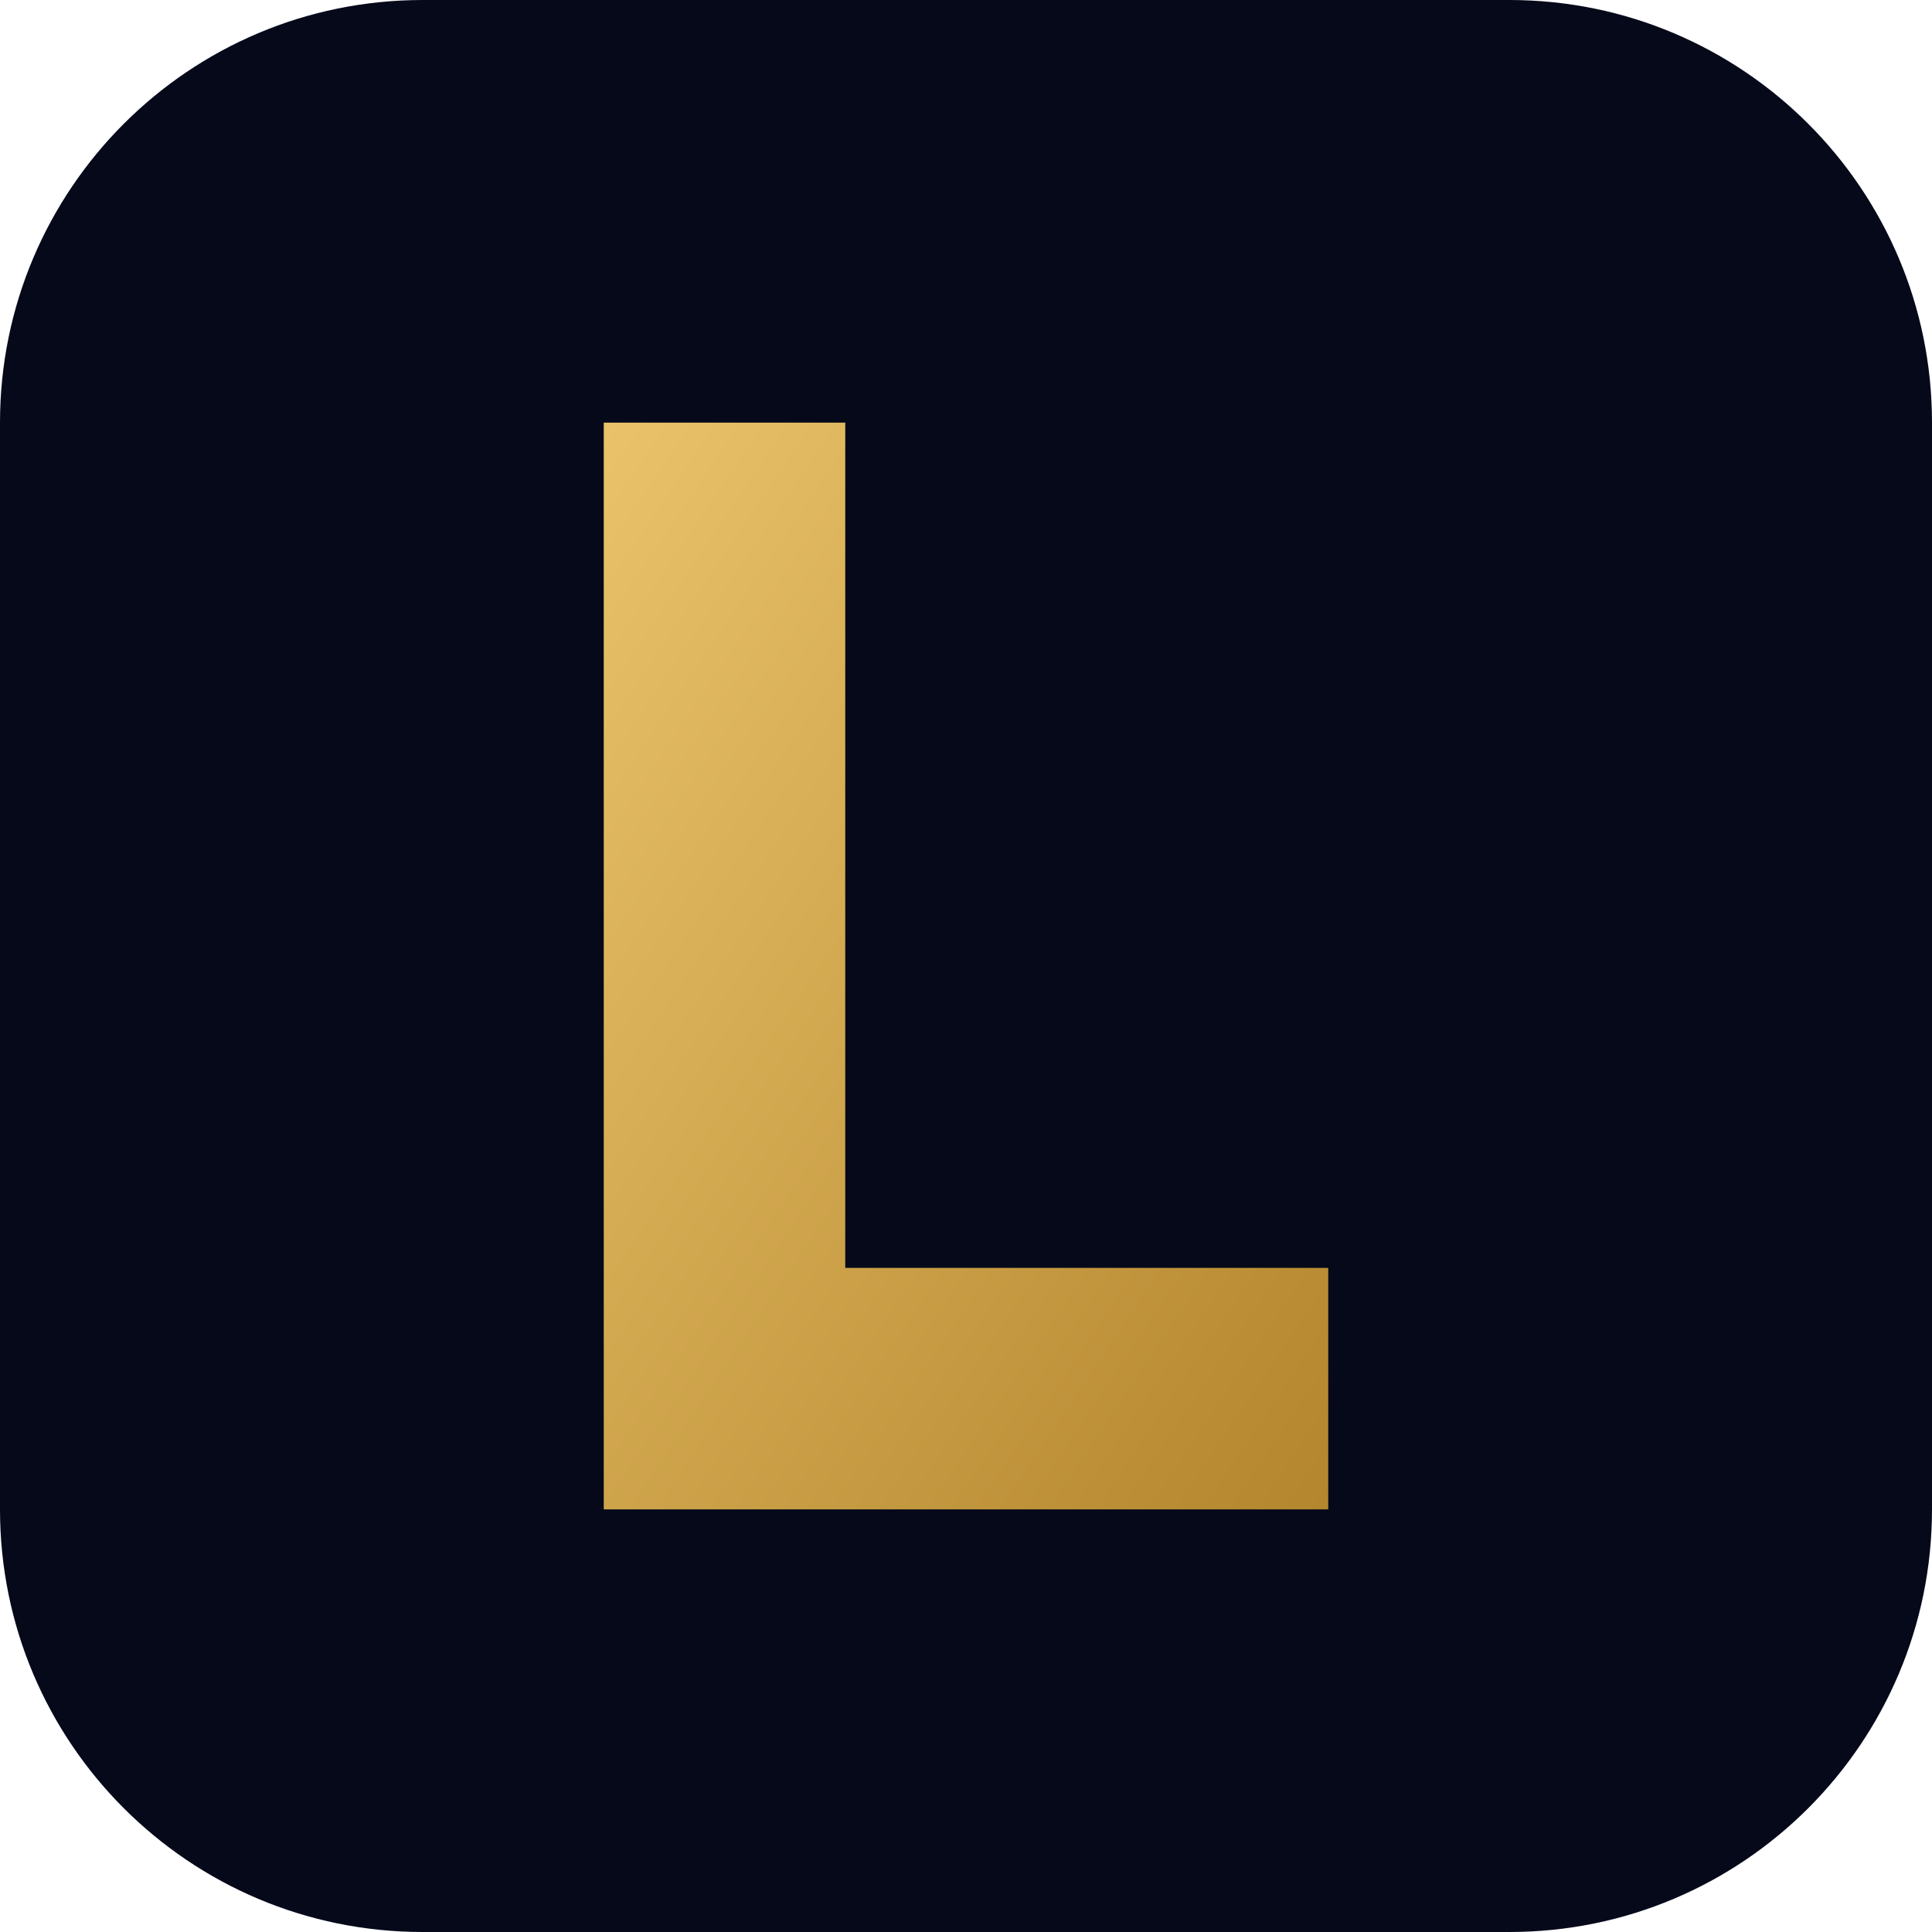
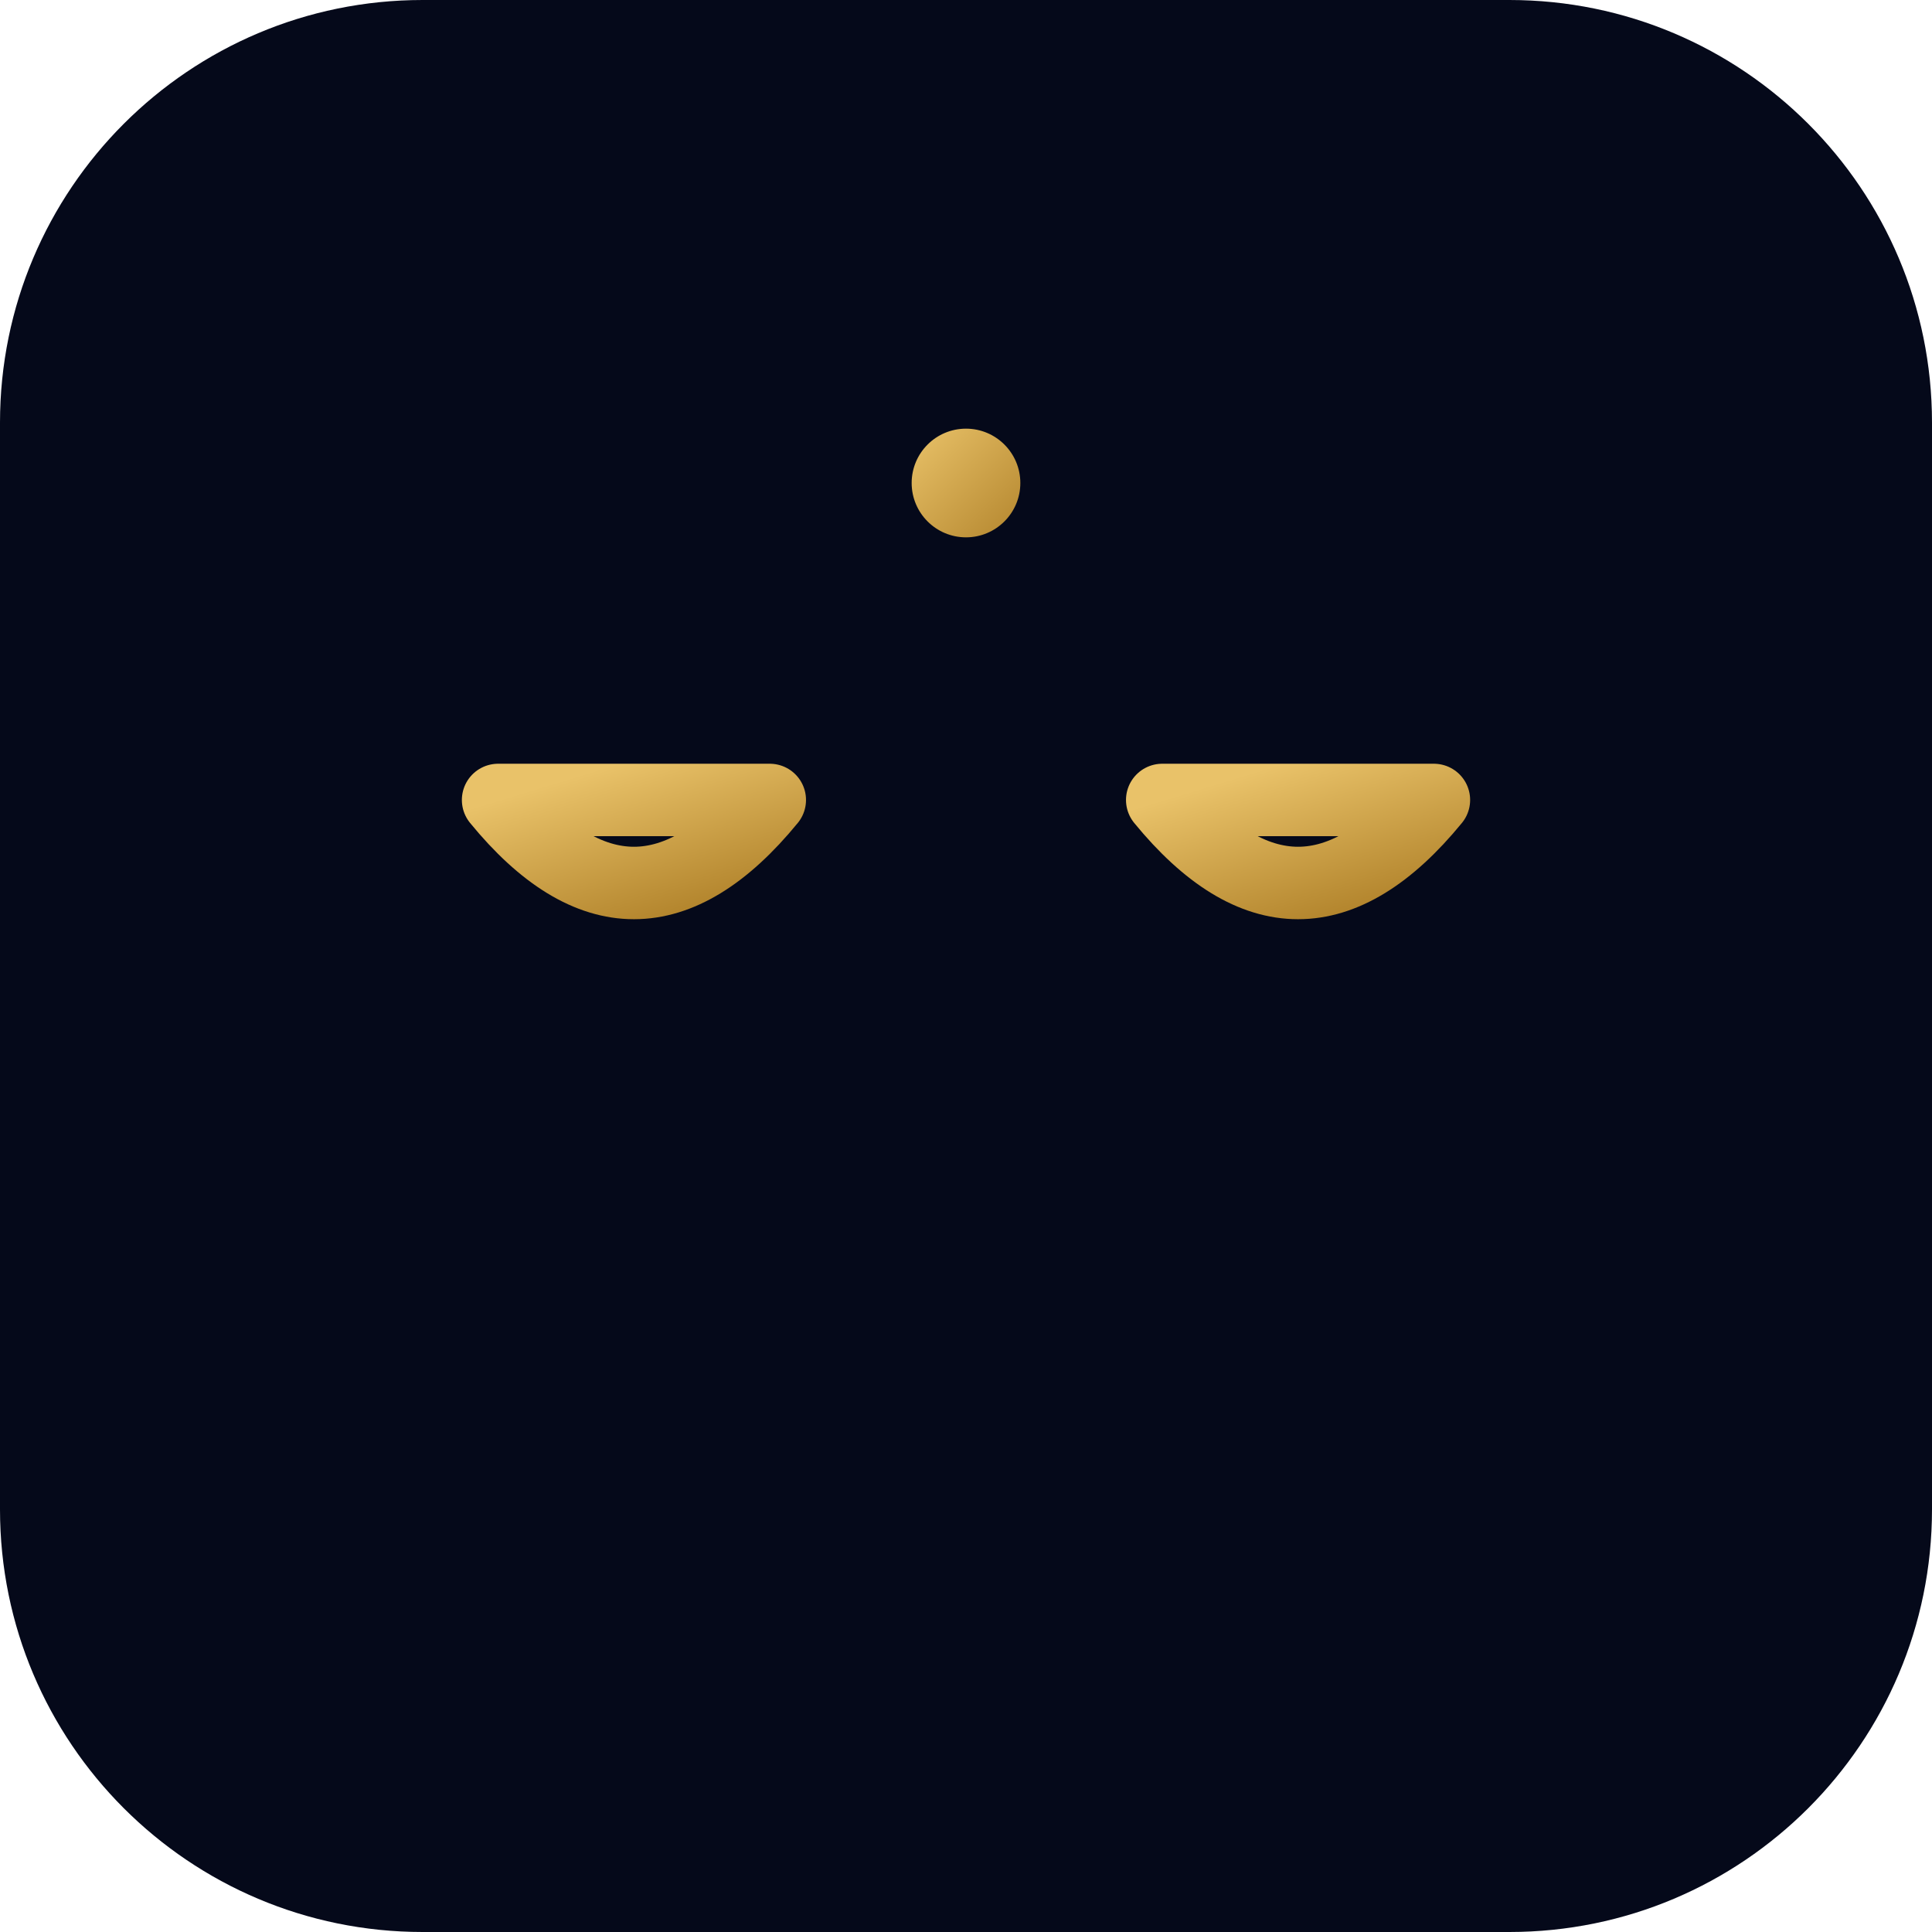
<svg xmlns="http://www.w3.org/2000/svg" viewBox="0 0 64 64">
  <defs>
-     <linearGradient id="g" x1="0" y1="0" x2="1" y2="1">
+     <linearGradient id="lw-gold" x1="0" y1="0" x2="1" y2="1">
      <stop offset="0" stop-color="#e9c269" />
      <stop offset="1" stop-color="#b4862e" />
    </linearGradient>
  </defs>
  <rect width="64" height="64" rx="14" fill="#05091a" />
-   <path d="M20 14h8v28h16v8H20z" fill="url(#g)" />
+   <g transform="translate(16,12)" fill="none" stroke="url(#lw-gold)" stroke-width="2.4" stroke-linecap="round" stroke-linejoin="round">
+     <circle cx="16" cy="4" r="1.8" fill="url(#lw-gold)" stroke="none" />
+     <line x1="16" y1="5.4" x2="16" y2="32" />
+     <line x1="3" y1="10" x2="29" y2="10" />
+     <line x1="5" y1="10" x2="5" y2="14.5" />
+     <line x1="27" y1="10" x2="27" y2="14.5" />
+     <path d="M0.5 14.5 L9.5 14.5 Q5 20 0.5 14.5 Z" />
+     <path d="M22.5 14.5 L31.5 14.5 Q27 20 22.5 14.5 Z" />
+     <line x1="11" y1="32" x2="21" y2="32" />
+     <line x1="8.5" y1="35" x2="23.5" y2="35" />
+     <line x1="6" y1="38" x2="26" y2="38" />
+   </g>
</svg>
